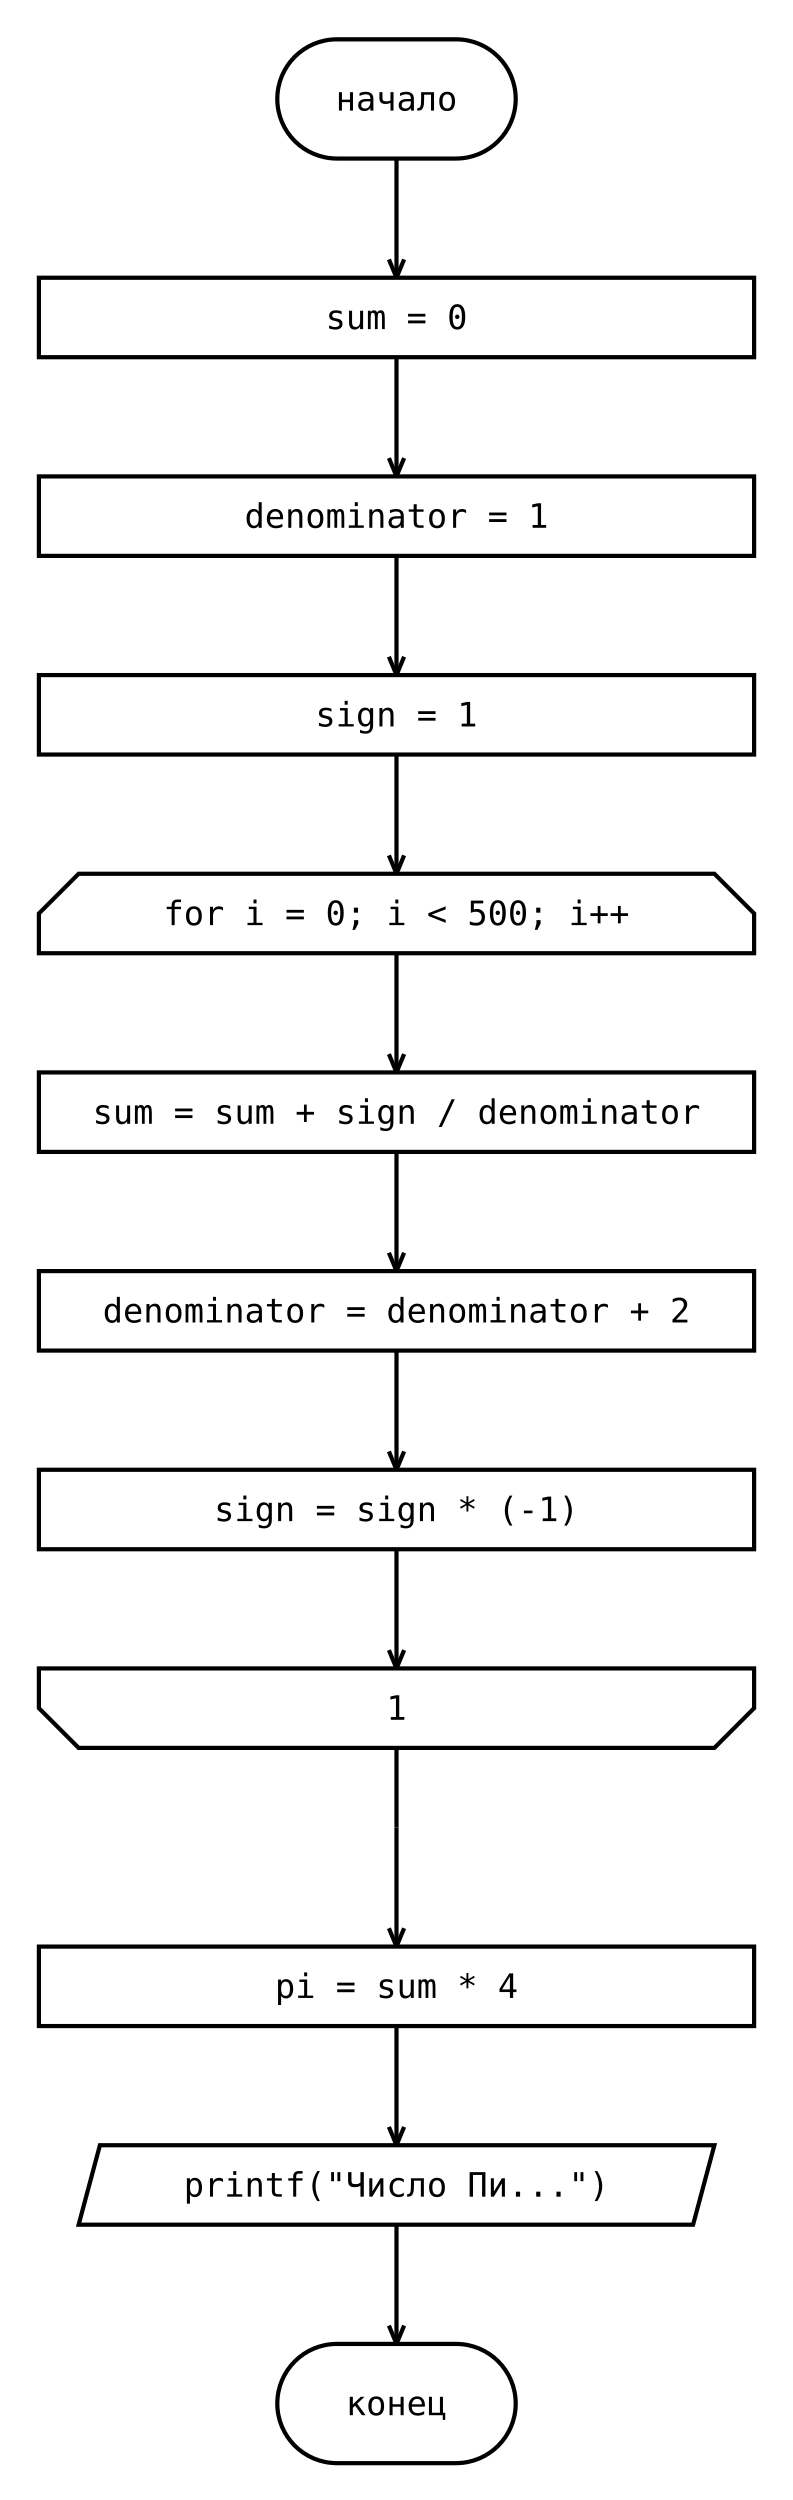
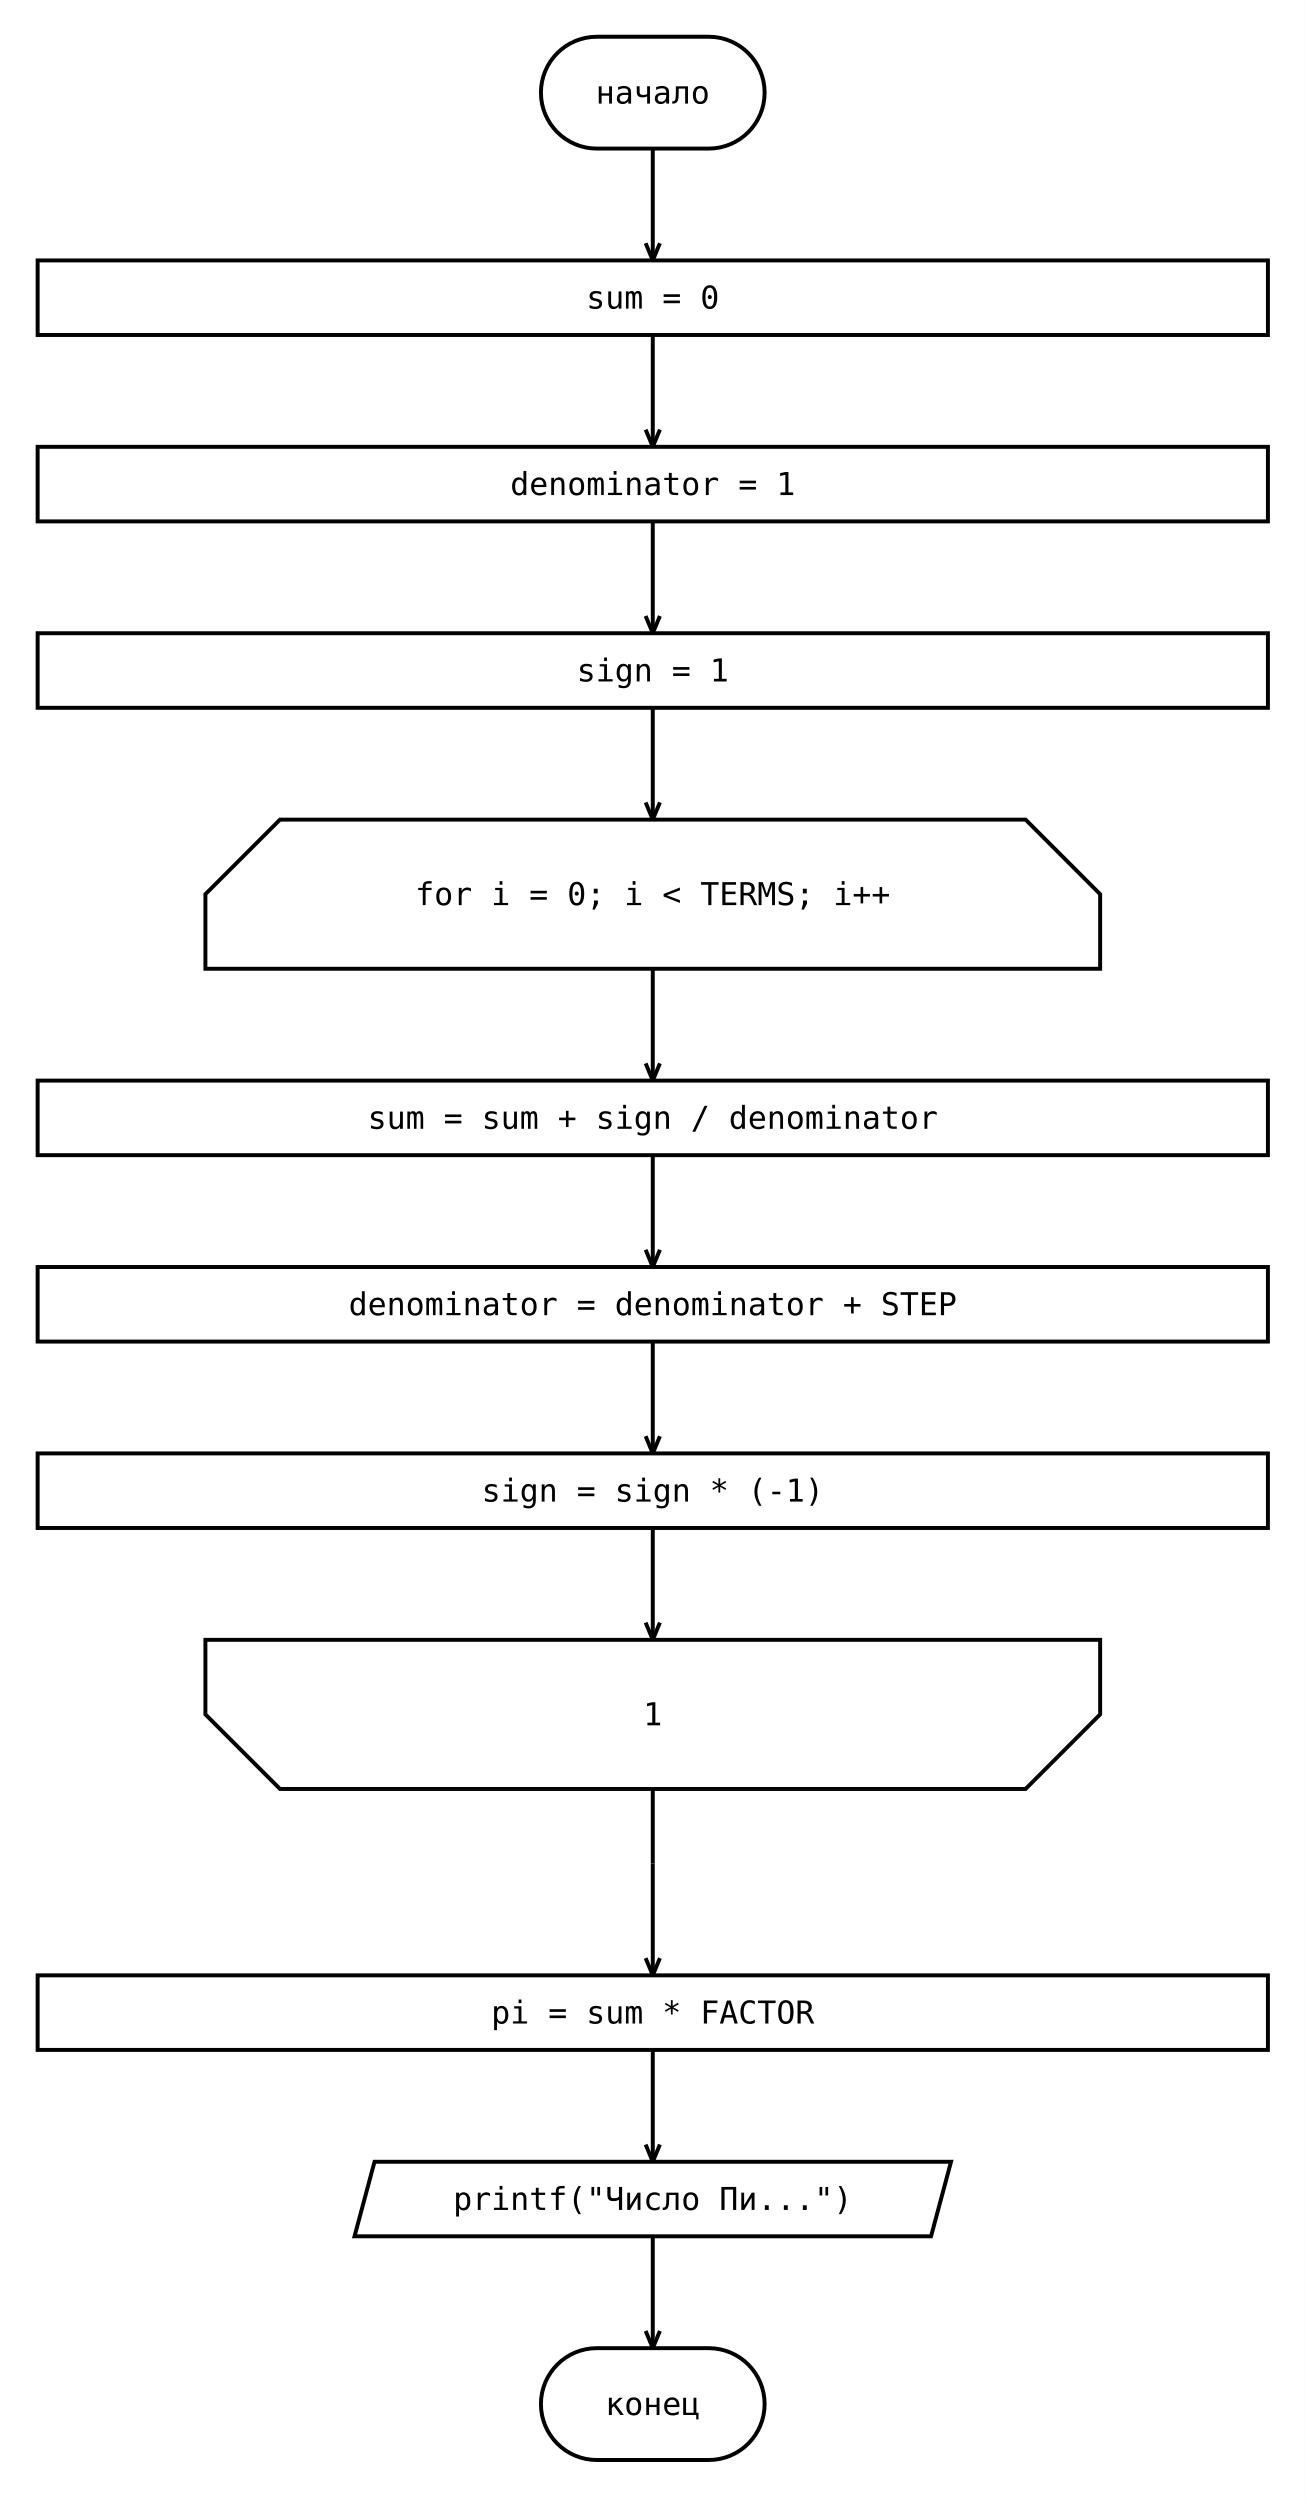
- <svg xmlns="http://www.w3.org/2000/svg" width="149.034pt" height="469.843pt" viewBox="0 0 149.034 469.843">
-   <rect x="0" y="0" width="149.034" height="469.843" fill="#ffffff" />
-   <g transform="translate(74.517 -15.011) scale(0.527)">
+ <svg xmlns="http://www.w3.org/2000/svg" width="188.067pt" height="360.132pt" viewBox="0 0 188.067 360.132">
+   <rect x="0" y="0" width="188.067" height="360.132" fill="#ffffff" />
+   <g transform="translate(94.034 -10.819) scale(0.379)">
    <polyline points="0,85.02 0,127.53" fill="none" stroke="black" stroke-width="1.5" stroke-linejoin="miter" />
    <path d="M 2.711 120.984 L 0 127.53 M -2.711 120.984 L 0 127.53" fill="none" stroke="black" stroke-width="1.5" />
    <polyline points="0,155.87 0,198.38" fill="none" stroke="black" stroke-width="1.5" stroke-linejoin="miter" />
    <path d="M 2.711 191.834 L 0 198.38 M -2.711 191.834 L 0 198.38" fill="none" stroke="black" stroke-width="1.5" />
    <polyline points="0,226.72 0,269.23" fill="none" stroke="black" stroke-width="1.5" stroke-linejoin="miter" />
    <path d="M 2.711 262.684 L 0 269.23 M -2.711 262.684 L 0 269.23" fill="none" stroke="black" stroke-width="1.5" />
    <polyline points="0,297.57 0,340.08" fill="none" stroke="black" stroke-width="1.5" stroke-linejoin="miter" />
    <path d="M 2.711 333.534 L 0 340.08 M -2.711 333.534 L 0 340.08" fill="none" stroke="black" stroke-width="1.5" />
-     <polyline points="0,368.42 0,410.93" fill="none" stroke="black" stroke-width="1.5" stroke-linejoin="miter" />
-     <path d="M 2.711 404.384 L 0 410.93 M -2.711 404.384 L 0 410.93" fill="none" stroke="black" stroke-width="1.5" />
-     <polyline points="0,439.27 0,481.78" fill="none" stroke="black" stroke-width="1.5" stroke-linejoin="miter" />
-     <path d="M 2.711 475.234 L 0 481.78 M -2.711 475.234 L 0 481.78" fill="none" stroke="black" stroke-width="1.5" />
-     <polyline points="0,510.12 0,552.63" fill="none" stroke="black" stroke-width="1.5" stroke-linejoin="miter" />
-     <path d="M 2.711 546.084 L 0 552.63 M -2.711 546.084 L 0 552.63" fill="none" stroke="black" stroke-width="1.5" />
-     <polyline points="0,580.97 0,623.48" fill="none" stroke="black" stroke-width="1.5" stroke-linejoin="miter" />
-     <path d="M 2.711 616.934 L 0 623.48 M -2.711 616.934 L 0 623.48" fill="none" stroke="black" stroke-width="1.5" />
-     <polyline points="0,651.82 0,680.16" fill="none" stroke="black" stroke-width="1.5" stroke-linejoin="miter" />
-     <polyline points="0,680.16 0,722.67" fill="none" stroke="black" stroke-width="1.5" stroke-linejoin="miter" />
-     <path d="M 2.711 716.124 L 0 722.67 M -2.711 716.124 L 0 722.67" fill="none" stroke="black" stroke-width="1.5" />
-     <polyline points="0,751.01 0,793.52" fill="none" stroke="black" stroke-width="1.5" stroke-linejoin="miter" />
-     <path d="M 2.711 786.974 L 0 793.52 M -2.711 786.974 L 0 793.52" fill="none" stroke="black" stroke-width="1.5" />
-     <polyline points="0,821.86 0,864.37" fill="none" stroke="black" stroke-width="1.5" stroke-linejoin="miter" />
-     <path d="M 2.711 857.824 L 0 864.37 M -2.711 857.824 L 0 864.37" fill="none" stroke="black" stroke-width="1.5" />
+     <polyline points="0,396.76 0,439.27" fill="none" stroke="black" stroke-width="1.5" stroke-linejoin="miter" />
+     <path d="M 2.711 432.724 L 0 439.27 M -2.711 432.724 L 0 439.27" fill="none" stroke="black" stroke-width="1.5" />
+     <polyline points="0,467.61 0,510.12" fill="none" stroke="black" stroke-width="1.5" stroke-linejoin="miter" />
+     <path d="M 2.711 503.574 L 0 510.12 M -2.711 503.574 L 0 510.12" fill="none" stroke="black" stroke-width="1.5" />
+     <polyline points="0,538.46 0,580.97" fill="none" stroke="black" stroke-width="1.5" stroke-linejoin="miter" />
+     <path d="M 2.711 574.424 L 0 580.97 M -2.711 574.424 L 0 580.97" fill="none" stroke="black" stroke-width="1.5" />
+     <polyline points="0,609.31 0,651.82" fill="none" stroke="black" stroke-width="1.5" stroke-linejoin="miter" />
+     <path d="M 2.711 645.274 L 0 651.82 M -2.711 645.274 L 0 651.82" fill="none" stroke="black" stroke-width="1.5" />
+     <polyline points="0,708.5 0,736.84" fill="none" stroke="black" stroke-width="1.5" stroke-linejoin="miter" />
+     <polyline points="0,736.84 0,779.35" fill="none" stroke="black" stroke-width="1.5" stroke-linejoin="miter" />
+     <path d="M 2.711 772.804 L 0 779.35 M -2.711 772.804 L 0 779.35" fill="none" stroke="black" stroke-width="1.5" />
+     <polyline points="0,807.69 0,850.2" fill="none" stroke="black" stroke-width="1.5" stroke-linejoin="miter" />
+     <path d="M 2.711 843.654 L 0 850.2 M -2.711 843.654 L 0 850.2" fill="none" stroke="black" stroke-width="1.5" />
+     <polyline points="0,878.54 0,921.05" fill="none" stroke="black" stroke-width="1.5" stroke-linejoin="miter" />
+     <path d="M 2.711 914.504 L 0 921.05 M -2.711 914.504 L 0 921.05" fill="none" stroke="black" stroke-width="1.5" />
    <rect x="-42.51" y="42.51" width="85.02" height="42.51" rx="21.255" ry="21.255" fill="white" stroke="black" stroke-width="1.5" stroke-linejoin="miter" />
    <text x="0" y="63.765" font-family="DejaVu Sans Mono, monospace" font-size="12" font-weight="normal" text-anchor="middle" dominant-baseline="central">
      <tspan x="0" dy="0">начало</tspan>
    </text>
-     <rect x="-127.53" y="127.53" width="255.06" height="28.34" fill="white" stroke="black" stroke-width="1.5" stroke-linejoin="miter" />
+     <rect x="-233.805" y="127.53" width="467.61" height="28.34" fill="white" stroke="black" stroke-width="1.5" stroke-linejoin="miter" />
    <text x="0" y="141.7" font-family="DejaVu Sans Mono, monospace" font-size="12" font-weight="normal" text-anchor="middle" dominant-baseline="central">
      <tspan x="0" dy="0">sum = 0</tspan>
    </text>
-     <rect x="-127.53" y="198.38" width="255.06" height="28.34" fill="white" stroke="black" stroke-width="1.5" stroke-linejoin="miter" />
+     <rect x="-233.805" y="198.38" width="467.61" height="28.34" fill="white" stroke="black" stroke-width="1.5" stroke-linejoin="miter" />
    <text x="0" y="212.55" font-family="DejaVu Sans Mono, monospace" font-size="12" font-weight="normal" text-anchor="middle" dominant-baseline="central">
      <tspan x="0" dy="0">denominator = 1</tspan>
    </text>
-     <rect x="-127.53" y="269.23" width="255.06" height="28.34" fill="white" stroke="black" stroke-width="1.5" stroke-linejoin="miter" />
+     <rect x="-233.805" y="269.23" width="467.61" height="28.34" fill="white" stroke="black" stroke-width="1.5" stroke-linejoin="miter" />
    <text x="0" y="283.4" font-family="DejaVu Sans Mono, monospace" font-size="12" font-weight="normal" text-anchor="middle" dominant-baseline="central">
      <tspan x="0" dy="0">sign = 1</tspan>
    </text>
-     <polygon points="-113.36,340.08 113.36,340.08 127.53,354.25 127.53,368.42 -127.53,368.42 -127.53,354.25" fill="white" stroke="black" stroke-width="1.5" stroke-linejoin="miter" />
-     <text x="0" y="354.25" font-family="DejaVu Sans Mono, monospace" font-size="12" font-weight="normal" text-anchor="middle" dominant-baseline="central">
-       <tspan x="0" dy="0">for i = 0; i &lt; 500; i++</tspan>
+     <polygon points="-141.7,340.08 141.7,340.08 170.04,368.42 170.04,396.76 -170.04,396.76 -170.04,368.42" fill="white" stroke="black" stroke-width="1.5" stroke-linejoin="miter" />
+     <text x="0" y="368.42" font-family="DejaVu Sans Mono, monospace" font-size="12" font-weight="normal" text-anchor="middle" dominant-baseline="central">
+       <tspan x="0" dy="0">for i = 0; i &lt; TERMS; i++</tspan>
    </text>
-     <rect x="-127.53" y="410.93" width="255.06" height="28.34" fill="white" stroke="black" stroke-width="1.5" stroke-linejoin="miter" />
-     <text x="0" y="425.1" font-family="DejaVu Sans Mono, monospace" font-size="12" font-weight="normal" text-anchor="middle" dominant-baseline="central">
+     <rect x="-233.805" y="439.27" width="467.61" height="28.34" fill="white" stroke="black" stroke-width="1.5" stroke-linejoin="miter" />
+     <text x="0" y="453.44" font-family="DejaVu Sans Mono, monospace" font-size="12" font-weight="normal" text-anchor="middle" dominant-baseline="central">
      <tspan x="0" dy="0">sum = sum + sign / denominator</tspan>
    </text>
-     <rect x="-127.53" y="481.78" width="255.06" height="28.34" fill="white" stroke="black" stroke-width="1.5" stroke-linejoin="miter" />
-     <text x="0" y="495.95" font-family="DejaVu Sans Mono, monospace" font-size="12" font-weight="normal" text-anchor="middle" dominant-baseline="central">
-       <tspan x="0" dy="0">denominator = denominator + 2</tspan>
+     <rect x="-233.805" y="510.12" width="467.61" height="28.34" fill="white" stroke="black" stroke-width="1.5" stroke-linejoin="miter" />
+     <text x="0" y="524.29" font-family="DejaVu Sans Mono, monospace" font-size="12" font-weight="normal" text-anchor="middle" dominant-baseline="central">
+       <tspan x="0" dy="0">denominator = denominator + STEP</tspan>
    </text>
-     <rect x="-127.53" y="552.63" width="255.06" height="28.34" fill="white" stroke="black" stroke-width="1.5" stroke-linejoin="miter" />
-     <text x="0" y="566.8" font-family="DejaVu Sans Mono, monospace" font-size="12" font-weight="normal" text-anchor="middle" dominant-baseline="central">
+     <rect x="-233.805" y="580.97" width="467.61" height="28.34" fill="white" stroke="black" stroke-width="1.5" stroke-linejoin="miter" />
+     <text x="0" y="595.14" font-family="DejaVu Sans Mono, monospace" font-size="12" font-weight="normal" text-anchor="middle" dominant-baseline="central">
      <tspan x="0" dy="0">sign = sign * (-1)</tspan>
    </text>
-     <polygon points="-127.53,623.48 127.53,623.48 127.53,637.65 113.36,651.82 -113.36,651.82 -127.53,637.65" fill="white" stroke="black" stroke-width="1.5" stroke-linejoin="miter" />
-     <text x="0" y="637.65" font-family="DejaVu Sans Mono, monospace" font-size="12" font-weight="normal" text-anchor="middle" dominant-baseline="central">
+     <polygon points="-170.04,651.82 170.04,651.82 170.04,680.16 141.7,708.5 -141.7,708.5 -170.04,680.16" fill="white" stroke="black" stroke-width="1.5" stroke-linejoin="miter" />
+     <text x="0" y="680.16" font-family="DejaVu Sans Mono, monospace" font-size="12" font-weight="normal" text-anchor="middle" dominant-baseline="central">
      <tspan x="0" dy="0">1</tspan>
    </text>
-     <rect x="-127.53" y="722.67" width="255.06" height="28.34" fill="white" stroke="black" stroke-width="1.5" stroke-linejoin="miter" />
-     <text x="0" y="736.84" font-family="DejaVu Sans Mono, monospace" font-size="12" font-weight="normal" text-anchor="middle" dominant-baseline="central">
-       <tspan x="0" dy="0">pi = sum * 4</tspan>
+     <rect x="-233.805" y="779.35" width="467.61" height="28.34" fill="white" stroke="black" stroke-width="1.5" stroke-linejoin="miter" />
+     <text x="0" y="793.52" font-family="DejaVu Sans Mono, monospace" font-size="12" font-weight="normal" text-anchor="middle" dominant-baseline="central">
+       <tspan x="0" dy="0">pi = sum * FACTOR</tspan>
    </text>
-     <polygon points="-105.766,793.52 113.36,793.52 105.766,821.86 -113.36,821.86" fill="white" stroke="black" stroke-width="1.5" stroke-linejoin="miter" />
-     <text x="0" y="807.69" font-family="DejaVu Sans Mono, monospace" font-size="12" font-weight="normal" text-anchor="middle" dominant-baseline="central">
+     <polygon points="-105.766,850.2 113.36,850.2 105.766,878.54 -113.36,878.54" fill="white" stroke="black" stroke-width="1.5" stroke-linejoin="miter" />
+     <text x="0" y="864.37" font-family="DejaVu Sans Mono, monospace" font-size="12" font-weight="normal" text-anchor="middle" dominant-baseline="central">
      <tspan x="0" dy="0">printf("Число Пи...")</tspan>
    </text>
-     <rect x="-42.51" y="864.37" width="85.02" height="42.51" rx="21.255" ry="21.255" fill="white" stroke="black" stroke-width="1.5" stroke-linejoin="miter" />
-     <text x="0" y="885.625" font-family="DejaVu Sans Mono, monospace" font-size="12" font-weight="normal" text-anchor="middle" dominant-baseline="central">
+     <rect x="-42.51" y="921.05" width="85.02" height="42.51" rx="21.255" ry="21.255" fill="white" stroke="black" stroke-width="1.5" stroke-linejoin="miter" />
+     <text x="0" y="942.305" font-family="DejaVu Sans Mono, monospace" font-size="12" font-weight="normal" text-anchor="middle" dominant-baseline="central">
      <tspan x="0" dy="0">конец</tspan>
    </text>
  </g>
</svg>
